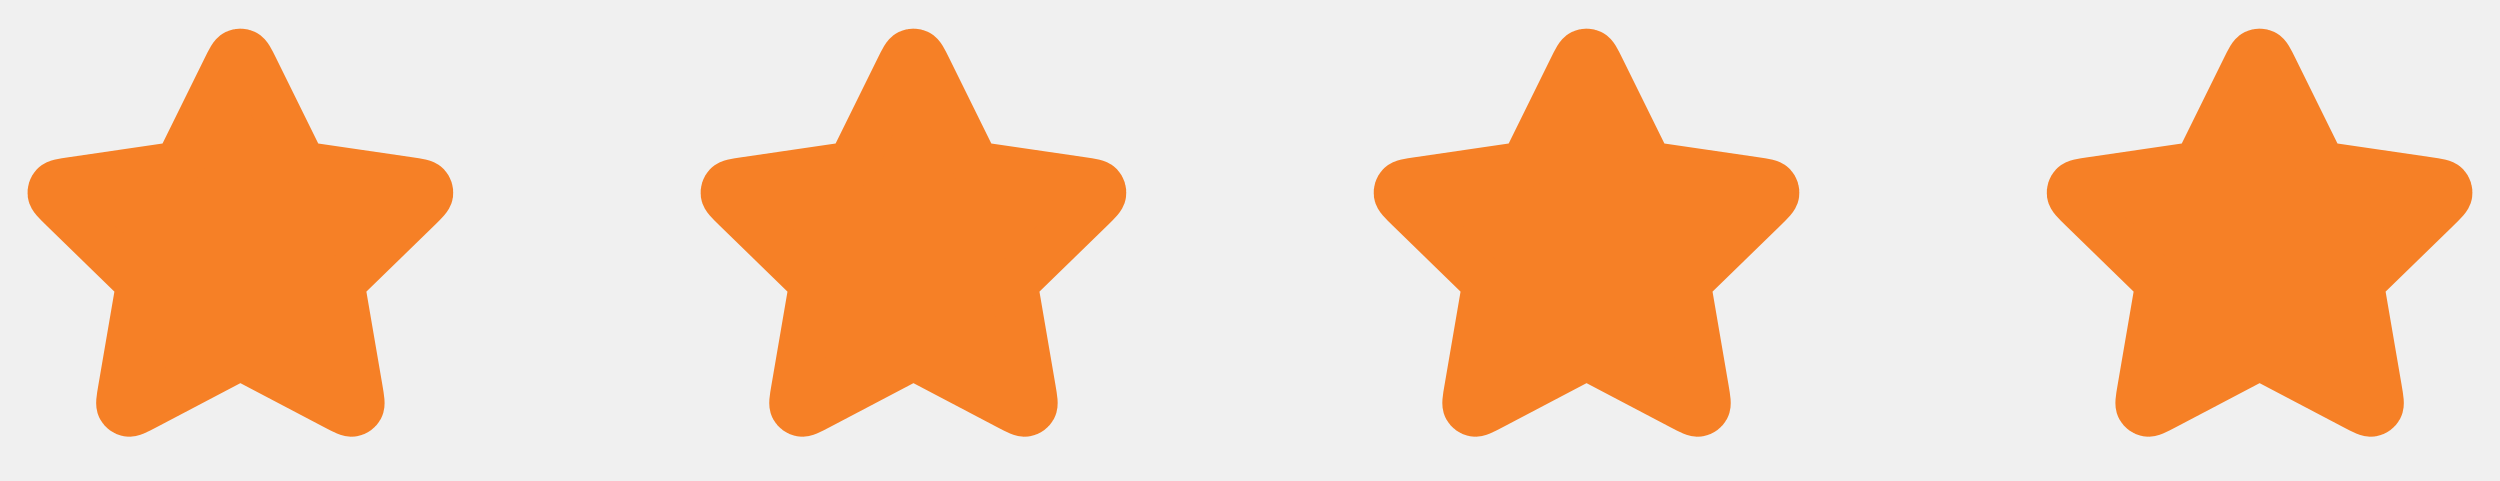
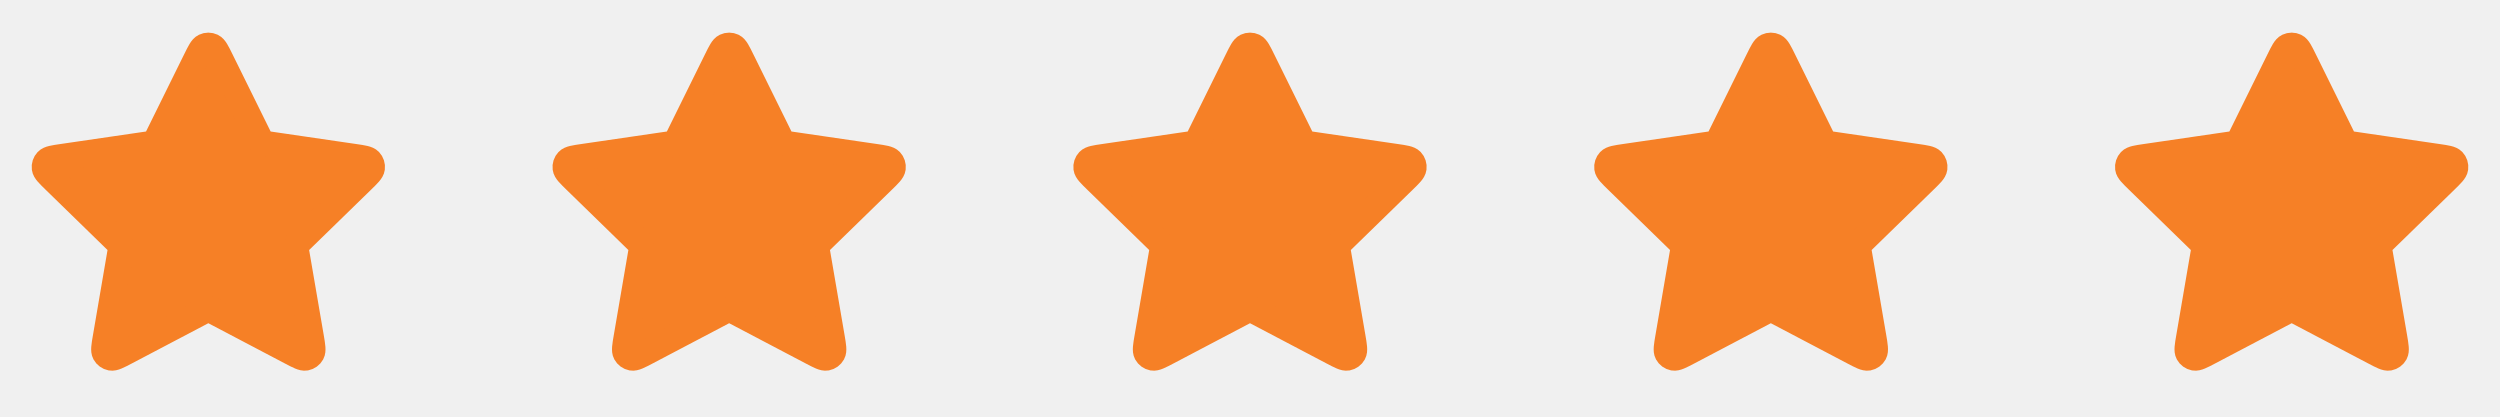
- <svg xmlns="http://www.w3.org/2000/svg" width="52" height="10" viewBox="0 0 52 10" fill="none">
-   <g clip-path="url(#clip0_940_4713)">
-     <path d="M4.701 1.439C4.797 1.244 4.845 1.147 4.91 1.116C4.967 1.089 5.033 1.089 5.09 1.116C5.155 1.147 5.203 1.244 5.299 1.439L6.21 3.285C6.238 3.342 6.252 3.371 6.273 3.393C6.292 3.413 6.314 3.429 6.338 3.44C6.366 3.453 6.397 3.458 6.461 3.467L8.499 3.765C8.713 3.796 8.821 3.812 8.87 3.864C8.913 3.91 8.934 3.973 8.926 4.035C8.916 4.107 8.838 4.182 8.683 4.334L7.209 5.769C7.163 5.814 7.14 5.837 7.125 5.863C7.112 5.887 7.104 5.913 7.1 5.939C7.097 5.97 7.102 6.001 7.113 6.064L7.461 8.093C7.497 8.306 7.516 8.413 7.481 8.477C7.451 8.532 7.398 8.571 7.336 8.582C7.265 8.595 7.169 8.545 6.977 8.444L5.155 7.486C5.098 7.456 5.07 7.441 5.04 7.435C5.014 7.43 4.986 7.43 4.96 7.435C4.93 7.441 4.902 7.456 4.845 7.486L3.023 8.444C2.831 8.545 2.735 8.595 2.664 8.582C2.602 8.571 2.549 8.532 2.519 8.477C2.484 8.413 2.502 8.306 2.539 8.093L2.887 6.064C2.898 6.001 2.903 5.97 2.9 5.939C2.896 5.913 2.888 5.887 2.875 5.863C2.86 5.837 2.837 5.814 2.791 5.769L1.317 4.334C1.161 4.182 1.084 4.107 1.074 4.035C1.066 3.973 1.086 3.91 1.13 3.864C1.179 3.812 1.287 3.796 1.501 3.765L3.539 3.467C3.603 3.458 3.634 3.453 3.662 3.44C3.686 3.429 3.708 3.413 3.727 3.393C3.747 3.371 3.762 3.342 3.79 3.285L4.701 1.439Z" fill="#F68026" stroke="#F68026" stroke-linecap="round" stroke-linejoin="round" />
+ <svg xmlns="http://www.w3.org/2000/svg" width="96" height="16" viewBox="0 0 96 16" fill="none">
+   <g id="star">
+     <g id="star1">
+       <path id="Icon" d="M7.522 2.302C7.676 1.991 7.752 1.835 7.857 1.785C7.947 1.742 8.053 1.742 8.144 1.785C8.248 1.835 8.325 1.991 8.478 2.302L9.936 5.255C9.982 5.347 10.004 5.393 10.037 5.429C10.067 5.46 10.102 5.486 10.141 5.504C10.185 5.525 10.236 5.532 10.337 5.547L13.598 6.024C13.941 6.074 14.113 6.099 14.193 6.183C14.262 6.256 14.294 6.356 14.281 6.456C14.266 6.57 14.142 6.691 13.893 6.933L11.534 9.231C11.461 9.302 11.424 9.338 11.4 9.381C11.379 9.419 11.366 9.46 11.361 9.503C11.355 9.551 11.364 9.602 11.381 9.703L11.938 12.948C11.996 13.29 12.025 13.461 11.97 13.563C11.922 13.651 11.837 13.713 11.738 13.732C11.625 13.752 11.471 13.672 11.164 13.51L8.248 11.977C8.158 11.929 8.112 11.905 8.064 11.896C8.022 11.888 7.978 11.888 7.936 11.896C7.888 11.905 7.843 11.929 7.752 11.977L4.837 13.51C4.529 13.672 4.376 13.752 4.262 13.732C4.163 13.713 4.078 13.651 4.03 13.563C3.975 13.461 4.004 13.29 4.063 12.948L4.619 9.703C4.637 9.602 4.645 9.551 4.64 9.503C4.634 9.46 4.621 9.419 4.6 9.381C4.576 9.338 4.539 9.302 4.466 9.231L2.107 6.933C1.859 6.691 1.734 6.57 1.719 6.456C1.706 6.356 1.739 6.256 1.808 6.183C1.887 6.099 2.059 6.074 2.402 6.024L5.663 5.547C5.764 5.532 5.815 5.525 5.859 5.504C5.898 5.486 5.934 5.46 5.963 5.429C5.996 5.393 6.019 5.347 6.064 5.255L7.522 2.302Z" fill="#F68026" stroke="#F68026" stroke-linecap="round" stroke-linejoin="round" />
+     </g>
+     <g id="star2">
+       <path id="Icon_2" d="M27.522 2.302C27.676 1.991 27.752 1.835 27.857 1.785C27.948 1.742 28.053 1.742 28.144 1.785C28.248 1.835 28.325 1.991 28.478 2.302L29.936 5.255C29.982 5.347 30.004 5.393 30.037 5.429C30.067 5.46 30.102 5.486 30.141 5.504C30.185 5.525 30.236 5.532 30.337 5.547L33.598 6.024C33.941 6.074 34.113 6.099 34.193 6.183C34.262 6.256 34.294 6.356 34.281 6.456C34.266 6.57 34.142 6.691 33.893 6.933L31.535 9.231C31.461 9.302 31.424 9.338 31.4 9.381C31.379 9.419 31.366 9.46 31.361 9.503C31.355 9.551 31.364 9.602 31.381 9.703L31.938 12.948C31.996 13.29 32.026 13.461 31.97 13.563C31.922 13.651 31.837 13.713 31.738 13.732C31.625 13.752 31.471 13.672 31.164 13.51L28.248 11.977C28.158 11.929 28.112 11.905 28.064 11.896C28.022 11.888 27.978 11.888 27.936 11.896C27.888 11.905 27.843 11.929 27.752 11.977L24.837 13.51C24.529 13.672 24.376 13.752 24.262 13.732C24.163 13.713 24.078 13.651 24.03 13.563C23.975 13.461 24.004 13.29 24.063 12.948L24.619 9.703C24.637 9.602 24.645 9.551 24.64 9.503C24.634 9.46 24.621 9.419 24.6 9.381C24.576 9.338 24.539 9.302 24.466 9.231L22.107 6.933C21.859 6.691 21.734 6.57 21.719 6.456C21.706 6.356 21.738 6.256 21.808 6.183C21.887 6.099 22.059 6.074 22.402 6.024L25.663 5.547C25.764 5.532 25.815 5.525 25.859 5.504C25.898 5.486 25.934 5.46 25.963 5.429C25.996 5.393 26.019 5.347 26.064 5.255L27.522 2.302Z" fill="#F68026" stroke="#F68026" stroke-linecap="round" stroke-linejoin="round" />
+     </g>
+     <g id="star3">
+       <path id="Icon_3" d="M47.522 2.302C47.676 1.991 47.752 1.835 47.857 1.785C47.947 1.742 48.053 1.742 48.144 1.785C48.248 1.835 48.325 1.991 48.478 2.302L49.936 5.255C49.982 5.347 50.004 5.393 50.037 5.429C50.067 5.46 50.102 5.486 50.141 5.504C50.185 5.525 50.236 5.532 50.337 5.547L53.598 6.024C53.941 6.074 54.113 6.099 54.193 6.183C54.262 6.256 54.294 6.356 54.281 6.456C54.266 6.57 54.142 6.691 53.893 6.933L51.535 9.231C51.461 9.302 51.424 9.338 51.4 9.381C51.379 9.419 51.366 9.46 51.361 9.503C51.355 9.551 51.364 9.602 51.381 9.703L51.938 12.948C51.996 13.29 52.026 13.461 51.97 13.563C51.922 13.651 51.837 13.713 51.738 13.732C51.625 13.752 51.471 13.672 51.164 13.51L48.248 11.977C48.158 11.929 48.112 11.905 48.064 11.896C48.022 11.888 47.978 11.888 47.936 11.896C47.888 11.905 47.843 11.929 47.752 11.977L44.837 13.51C44.529 13.672 44.376 13.752 44.262 13.732C44.163 13.713 44.078 13.651 44.03 13.563C43.975 13.461 44.004 13.29 44.063 12.948L44.619 9.703C44.637 9.602 44.645 9.551 44.64 9.503C44.634 9.46 44.621 9.419 44.6 9.381C44.576 9.338 44.539 9.302 44.466 9.231L42.107 6.933C41.859 6.691 41.734 6.57 41.719 6.456C41.706 6.356 41.739 6.256 41.808 6.183C41.887 6.099 42.059 6.074 42.402 6.024L45.663 5.547C45.764 5.532 45.815 5.525 45.859 5.504C45.898 5.486 45.934 5.46 45.963 5.429C45.996 5.393 46.019 5.347 46.064 5.255L47.522 2.302Z" fill="#F68026" stroke="#F68026" stroke-linecap="round" stroke-linejoin="round" />
+     </g>
+     <g id="star4">
+       <path id="Icon_4" d="M67.522 2.302C67.676 1.991 67.752 1.835 67.857 1.785C67.948 1.742 68.053 1.742 68.144 1.785C68.248 1.835 68.325 1.991 68.478 2.302L69.936 5.255C69.982 5.347 70.004 5.393 70.037 5.429C70.067 5.46 70.102 5.486 70.141 5.504C70.185 5.525 70.236 5.532 70.337 5.547L73.598 6.024C73.942 6.074 74.113 6.099 74.193 6.183C74.262 6.256 74.294 6.356 74.281 6.456C74.266 6.57 74.142 6.691 73.893 6.933L71.534 9.231C71.461 9.302 71.424 9.338 71.4 9.381C71.379 9.419 71.366 9.46 71.361 9.503C71.355 9.551 71.364 9.602 71.381 9.703L71.938 12.948C71.996 13.29 72.025 13.461 71.97 13.563C71.922 13.651 71.837 13.713 71.738 13.732C71.625 13.752 71.471 13.672 71.164 13.51L68.248 11.977C68.158 11.929 68.112 11.905 68.064 11.896C68.022 11.888 67.978 11.888 67.936 11.896C67.888 11.905 67.843 11.929 67.752 11.977L64.837 13.51C64.529 13.672 64.376 13.752 64.262 13.732C64.163 13.713 64.078 13.651 64.03 13.563C63.975 13.461 64.004 13.29 64.063 12.948L64.619 9.703C64.637 9.602 64.645 9.551 64.64 9.503C64.634 9.46 64.621 9.419 64.6 9.381C64.576 9.338 64.539 9.302 64.466 9.231L62.107 6.933C61.859 6.691 61.734 6.57 61.719 6.456C61.706 6.356 61.739 6.256 61.808 6.183C61.887 6.099 62.059 6.074 62.402 6.024L65.663 5.547C65.764 5.532 65.815 5.525 65.859 5.504C65.898 5.486 65.934 5.46 65.963 5.429C65.996 5.393 66.019 5.347 66.064 5.255L67.522 2.302Z" fill="#F68026" stroke="#F68026" stroke-linecap="round" stroke-linejoin="round" />
+     </g>
+     <g id="star5">
+       <path id="Icon_5" d="M87.522 2.302C87.676 1.991 87.752 1.835 87.857 1.785C87.948 1.742 88.053 1.742 88.144 1.785C88.248 1.835 88.325 1.991 88.478 2.302L89.936 5.255C89.982 5.347 90.004 5.393 90.037 5.429C90.067 5.46 90.102 5.486 90.141 5.504C90.185 5.525 90.236 5.532 90.337 5.547L93.598 6.024C93.942 6.074 94.113 6.099 94.193 6.183C94.262 6.256 94.294 6.356 94.281 6.456C94.266 6.57 94.142 6.691 93.893 6.933L91.534 9.231C91.461 9.302 91.424 9.338 91.4 9.381C91.379 9.419 91.366 9.46 91.361 9.503C91.355 9.551 91.364 9.602 91.381 9.703L91.938 12.948C91.996 13.29 92.025 13.461 91.97 13.563C91.922 13.651 91.837 13.713 91.738 13.732C91.625 13.752 91.471 13.672 91.164 13.51L88.248 11.977C88.158 11.929 88.112 11.905 88.064 11.896C88.022 11.888 87.978 11.888 87.936 11.896C87.888 11.905 87.843 11.929 87.752 11.977L84.837 13.51C84.529 13.672 84.376 13.752 84.262 13.732C84.163 13.713 84.078 13.651 84.03 13.563C83.975 13.461 84.004 13.29 84.063 12.948L84.619 9.703C84.637 9.602 84.645 9.551 84.64 9.503C84.634 9.46 84.621 9.419 84.6 9.381C84.576 9.338 84.539 9.302 84.466 9.231L82.107 6.933C81.859 6.691 81.734 6.57 81.719 6.456C81.706 6.356 81.739 6.256 81.808 6.183C81.887 6.099 82.059 6.074 82.402 6.024L85.663 5.547C85.764 5.532 85.815 5.525 85.859 5.504C85.898 5.486 85.934 5.46 85.963 5.429C85.996 5.393 86.019 5.347 86.064 5.255L87.522 2.302Z" fill="#F68026" stroke="#F68026" stroke-linecap="round" stroke-linejoin="round" />
+     </g>
  </g>
-   <g clip-path="url(#clip1_940_4713)">
-     <path d="M18.701 1.439C18.797 1.244 18.845 1.147 18.91 1.116C18.967 1.089 19.033 1.089 19.09 1.116C19.155 1.147 19.203 1.244 19.299 1.439L20.21 3.285C20.238 3.342 20.253 3.371 20.273 3.393C20.291 3.413 20.314 3.429 20.338 3.44C20.366 3.453 20.397 3.458 20.461 3.467L22.499 3.765C22.713 3.796 22.821 3.812 22.87 3.864C22.913 3.91 22.934 3.973 22.925 4.035C22.916 4.107 22.838 4.182 22.683 4.334L21.209 5.769C21.163 5.814 21.14 5.837 21.125 5.863C21.112 5.887 21.104 5.913 21.1 5.939C21.097 5.97 21.102 6.001 21.113 6.064L21.461 8.093C21.497 8.306 21.516 8.413 21.481 8.477C21.451 8.532 21.398 8.571 21.336 8.582C21.265 8.595 21.169 8.545 20.977 8.444L19.155 7.486C19.098 7.456 19.07 7.441 19.04 7.435C19.014 7.43 18.986 7.43 18.96 7.435C18.93 7.441 18.901 7.456 18.845 7.486L17.023 8.444C16.831 8.545 16.735 8.595 16.664 8.582C16.602 8.571 16.549 8.532 16.519 8.477C16.484 8.413 16.502 8.306 16.539 8.093L16.887 6.064C16.898 6.001 16.903 5.97 16.9 5.939C16.896 5.913 16.888 5.887 16.875 5.863C16.86 5.837 16.837 5.814 16.791 5.769L15.317 4.334C15.161 4.182 15.084 4.107 15.074 4.035C15.066 3.973 15.086 3.91 15.13 3.864C15.179 3.812 15.287 3.796 15.501 3.765L17.539 3.467C17.603 3.458 17.634 3.453 17.662 3.44C17.686 3.429 17.708 3.413 17.727 3.393C17.747 3.371 17.762 3.342 17.79 3.285L18.701 1.439Z" fill="#F68026" stroke="#F68026" stroke-linecap="round" stroke-linejoin="round" />
-   </g>
-   <g clip-path="url(#clip2_940_4713)">
-     <path d="M32.701 1.439C32.797 1.244 32.845 1.147 32.91 1.116C32.967 1.089 33.033 1.089 33.09 1.116C33.155 1.147 33.203 1.244 33.299 1.439L34.21 3.285C34.238 3.342 34.252 3.371 34.273 3.393C34.291 3.413 34.313 3.429 34.338 3.44C34.366 3.453 34.397 3.458 34.461 3.467L36.499 3.765C36.713 3.796 36.821 3.812 36.87 3.864C36.913 3.91 36.934 3.973 36.925 4.035C36.916 4.107 36.838 4.182 36.683 4.334L35.209 5.769C35.163 5.814 35.14 5.837 35.125 5.863C35.112 5.887 35.103 5.913 35.1 5.939C35.097 5.97 35.102 6.001 35.113 6.064L35.461 8.093C35.497 8.306 35.516 8.413 35.481 8.477C35.451 8.532 35.398 8.571 35.336 8.582C35.265 8.595 35.169 8.545 34.977 8.444L33.155 7.486C33.098 7.456 33.07 7.441 33.04 7.435C33.014 7.43 32.986 7.43 32.96 7.435C32.93 7.441 32.901 7.456 32.845 7.486L31.023 8.444C30.831 8.545 30.735 8.595 30.664 8.582C30.602 8.571 30.549 8.532 30.519 8.477C30.484 8.413 30.502 8.306 30.539 8.093L30.887 6.064C30.898 6.001 30.903 5.97 30.9 5.939C30.896 5.913 30.888 5.887 30.875 5.863C30.86 5.837 30.837 5.814 30.791 5.769L29.317 4.334C29.161 4.182 29.084 4.107 29.074 4.035C29.066 3.973 29.086 3.91 29.13 3.864C29.179 3.812 29.287 3.796 29.501 3.765L31.539 3.467C31.603 3.458 31.634 3.453 31.662 3.44C31.686 3.429 31.708 3.413 31.727 3.393C31.747 3.371 31.762 3.342 31.79 3.285L32.701 1.439Z" fill="#F68026" stroke="#F68026" stroke-linecap="round" stroke-linejoin="round" />
-   </g>
-   <g clip-path="url(#clip3_940_4713)">
-     <path d="M46.701 1.439C46.797 1.244 46.845 1.147 46.91 1.116C46.967 1.089 47.033 1.089 47.09 1.116C47.155 1.147 47.203 1.244 47.299 1.439L48.21 3.285C48.238 3.342 48.252 3.371 48.273 3.393C48.291 3.413 48.313 3.429 48.338 3.44C48.366 3.453 48.397 3.458 48.461 3.467L50.499 3.765C50.713 3.796 50.821 3.812 50.87 3.864C50.913 3.91 50.934 3.973 50.925 4.035C50.916 4.107 50.838 4.182 50.683 4.334L49.209 5.769C49.163 5.814 49.14 5.837 49.125 5.863C49.112 5.887 49.103 5.913 49.1 5.939C49.097 5.97 49.102 6.001 49.113 6.064L49.461 8.093C49.497 8.306 49.516 8.413 49.481 8.477C49.451 8.532 49.398 8.571 49.336 8.582C49.265 8.595 49.169 8.545 48.977 8.444L47.155 7.486C47.098 7.456 47.07 7.441 47.04 7.435C47.014 7.43 46.986 7.43 46.96 7.435C46.93 7.441 46.901 7.456 46.845 7.486L45.023 8.444C44.831 8.545 44.735 8.595 44.664 8.582C44.602 8.571 44.549 8.532 44.519 8.477C44.484 8.413 44.502 8.306 44.539 8.093L44.887 6.064C44.898 6.001 44.903 5.97 44.9 5.939C44.896 5.913 44.888 5.887 44.875 5.863C44.86 5.837 44.837 5.814 44.791 5.769L43.317 4.334C43.161 4.182 43.084 4.107 43.074 4.035C43.066 3.973 43.086 3.91 43.13 3.864C43.179 3.812 43.287 3.796 43.501 3.765L45.539 3.467C45.603 3.458 45.634 3.453 45.662 3.44C45.686 3.429 45.708 3.413 45.727 3.393C45.747 3.371 45.762 3.342 45.79 3.285L46.701 1.439Z" fill="#F68026" stroke="#F68026" stroke-linecap="round" stroke-linejoin="round" />
-   </g>
-   <defs>
-     <clipPath id="clip0_940_4713">
-       <rect width="10" height="10" fill="white" />
-     </clipPath>
-     <clipPath id="clip1_940_4713">
-       <rect width="10" height="10" fill="white" transform="translate(14)" />
-     </clipPath>
-     <clipPath id="clip2_940_4713">
-       <rect width="10" height="10" fill="white" transform="translate(28)" />
-     </clipPath>
-     <clipPath id="clip3_940_4713">
-       <rect width="10" height="10" fill="white" transform="translate(42)" />
-     </clipPath>
-   </defs>
</svg>
